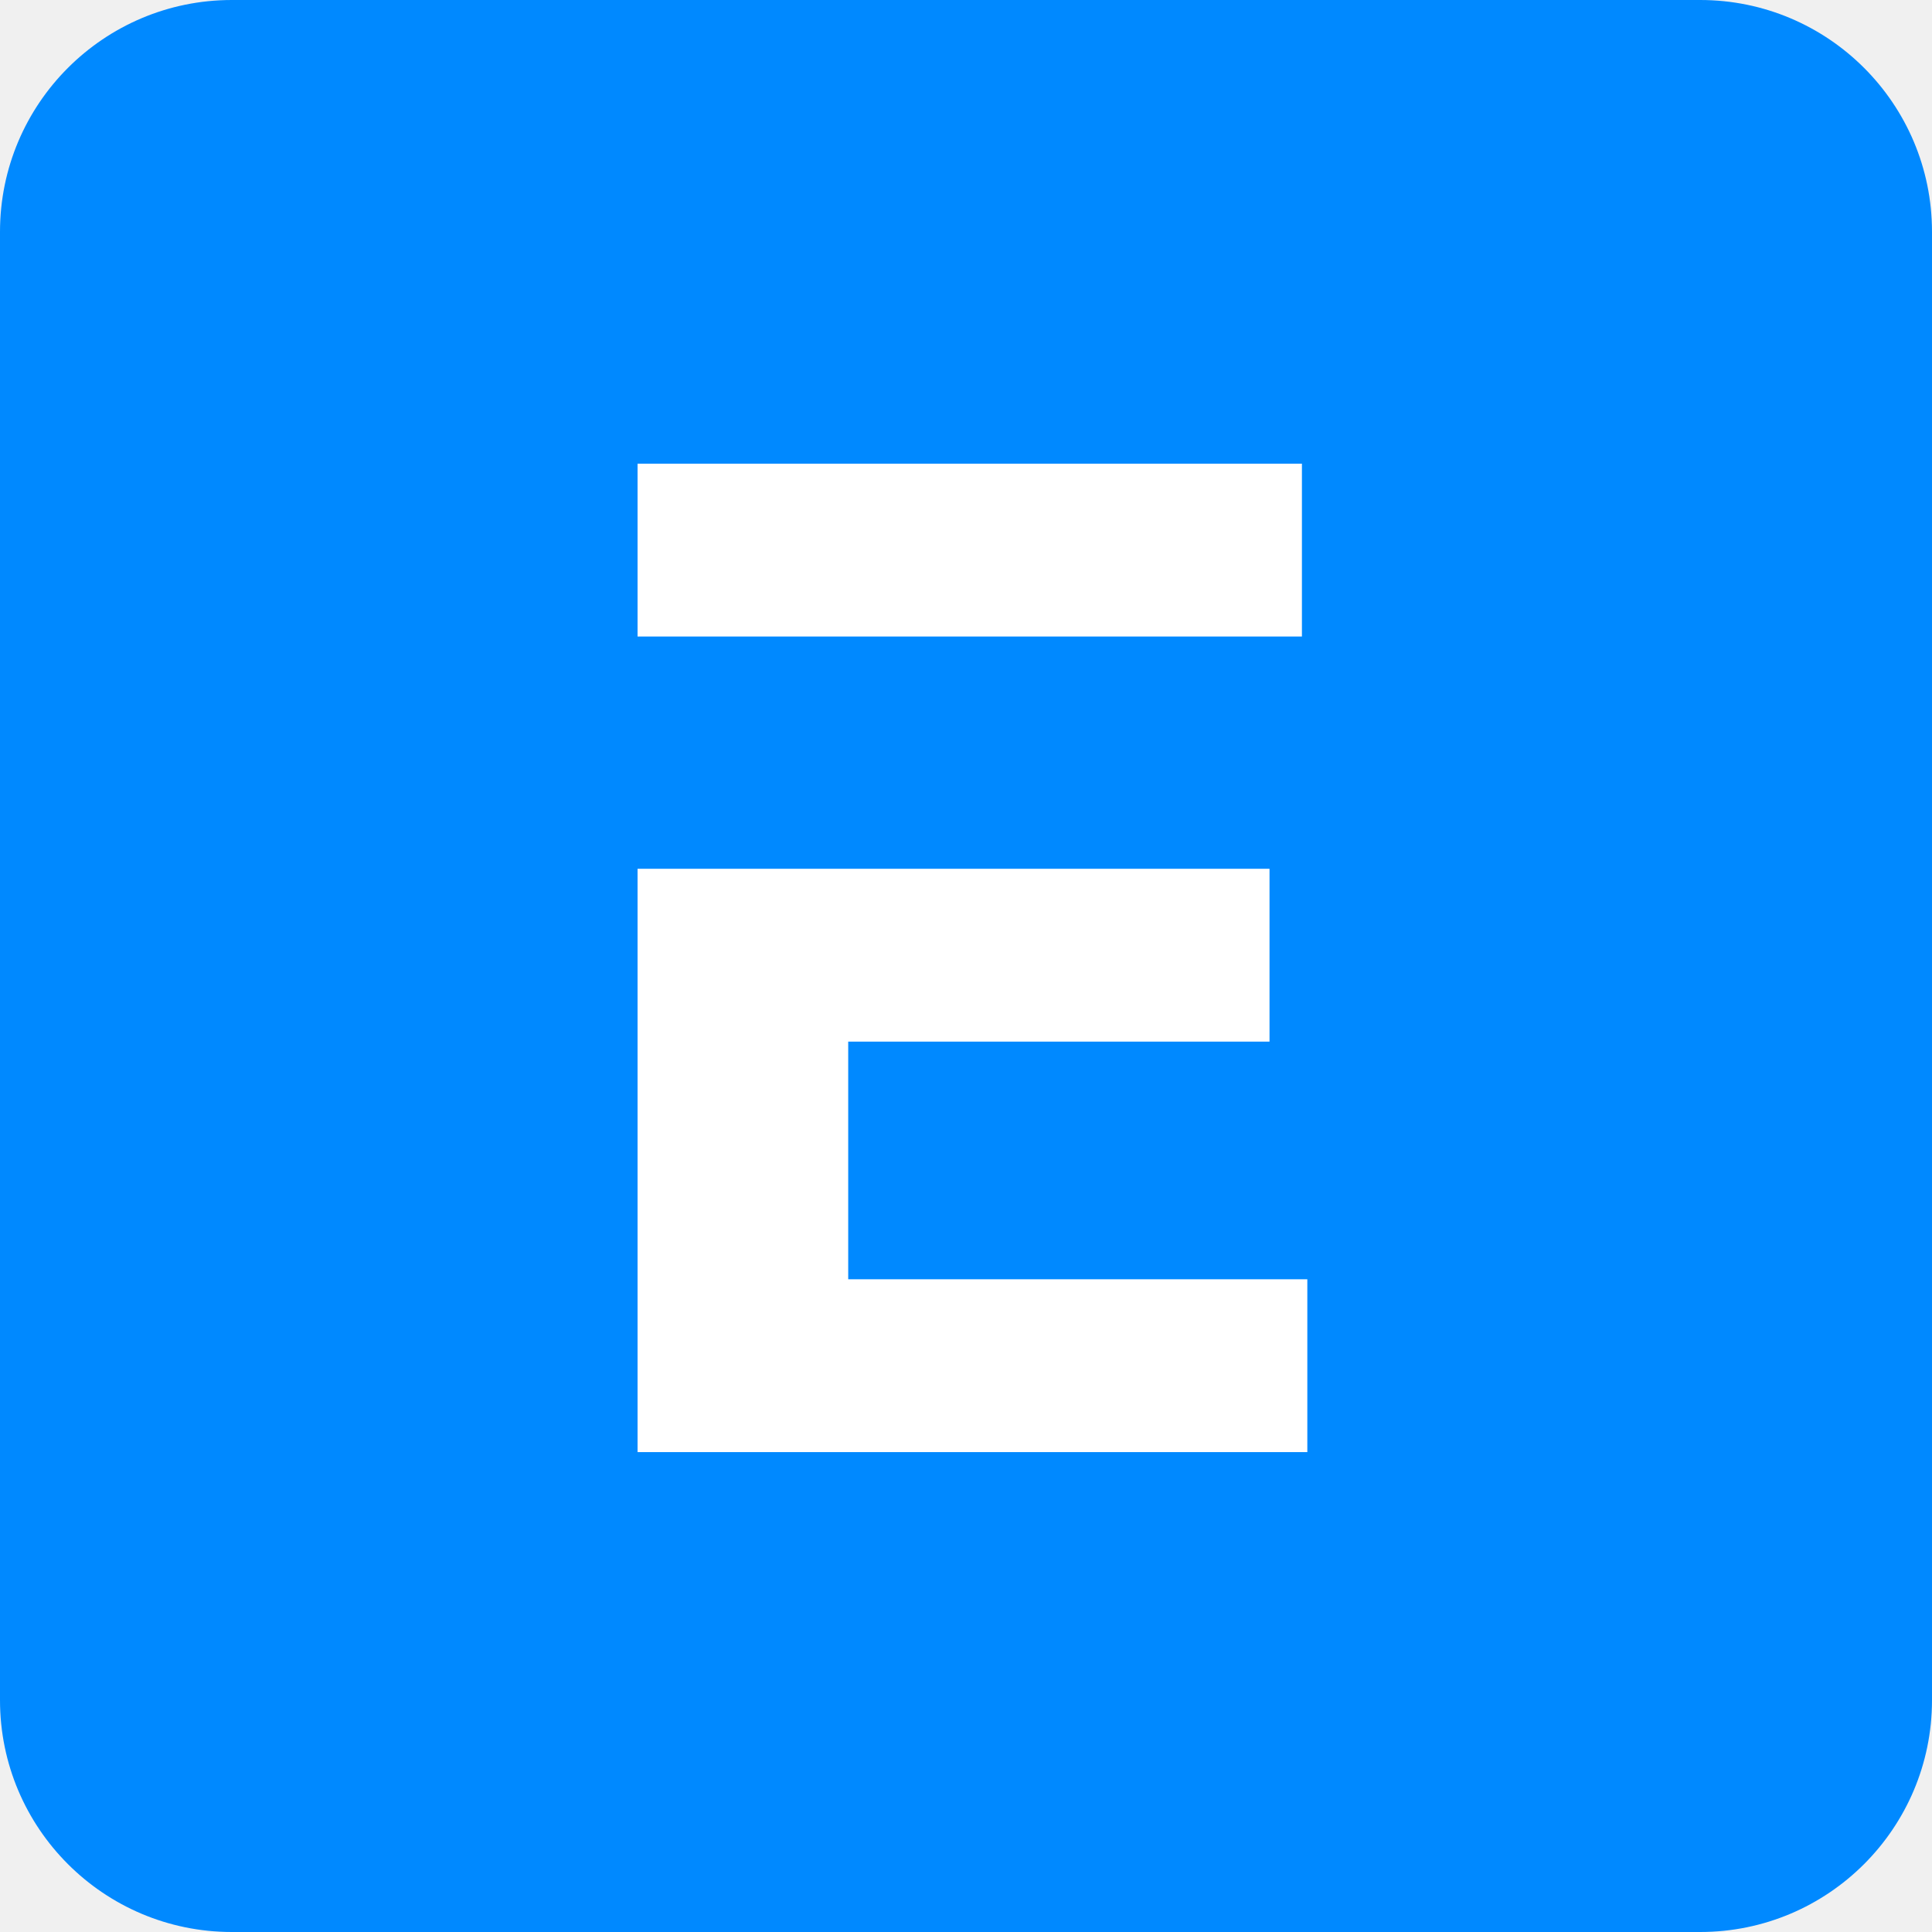
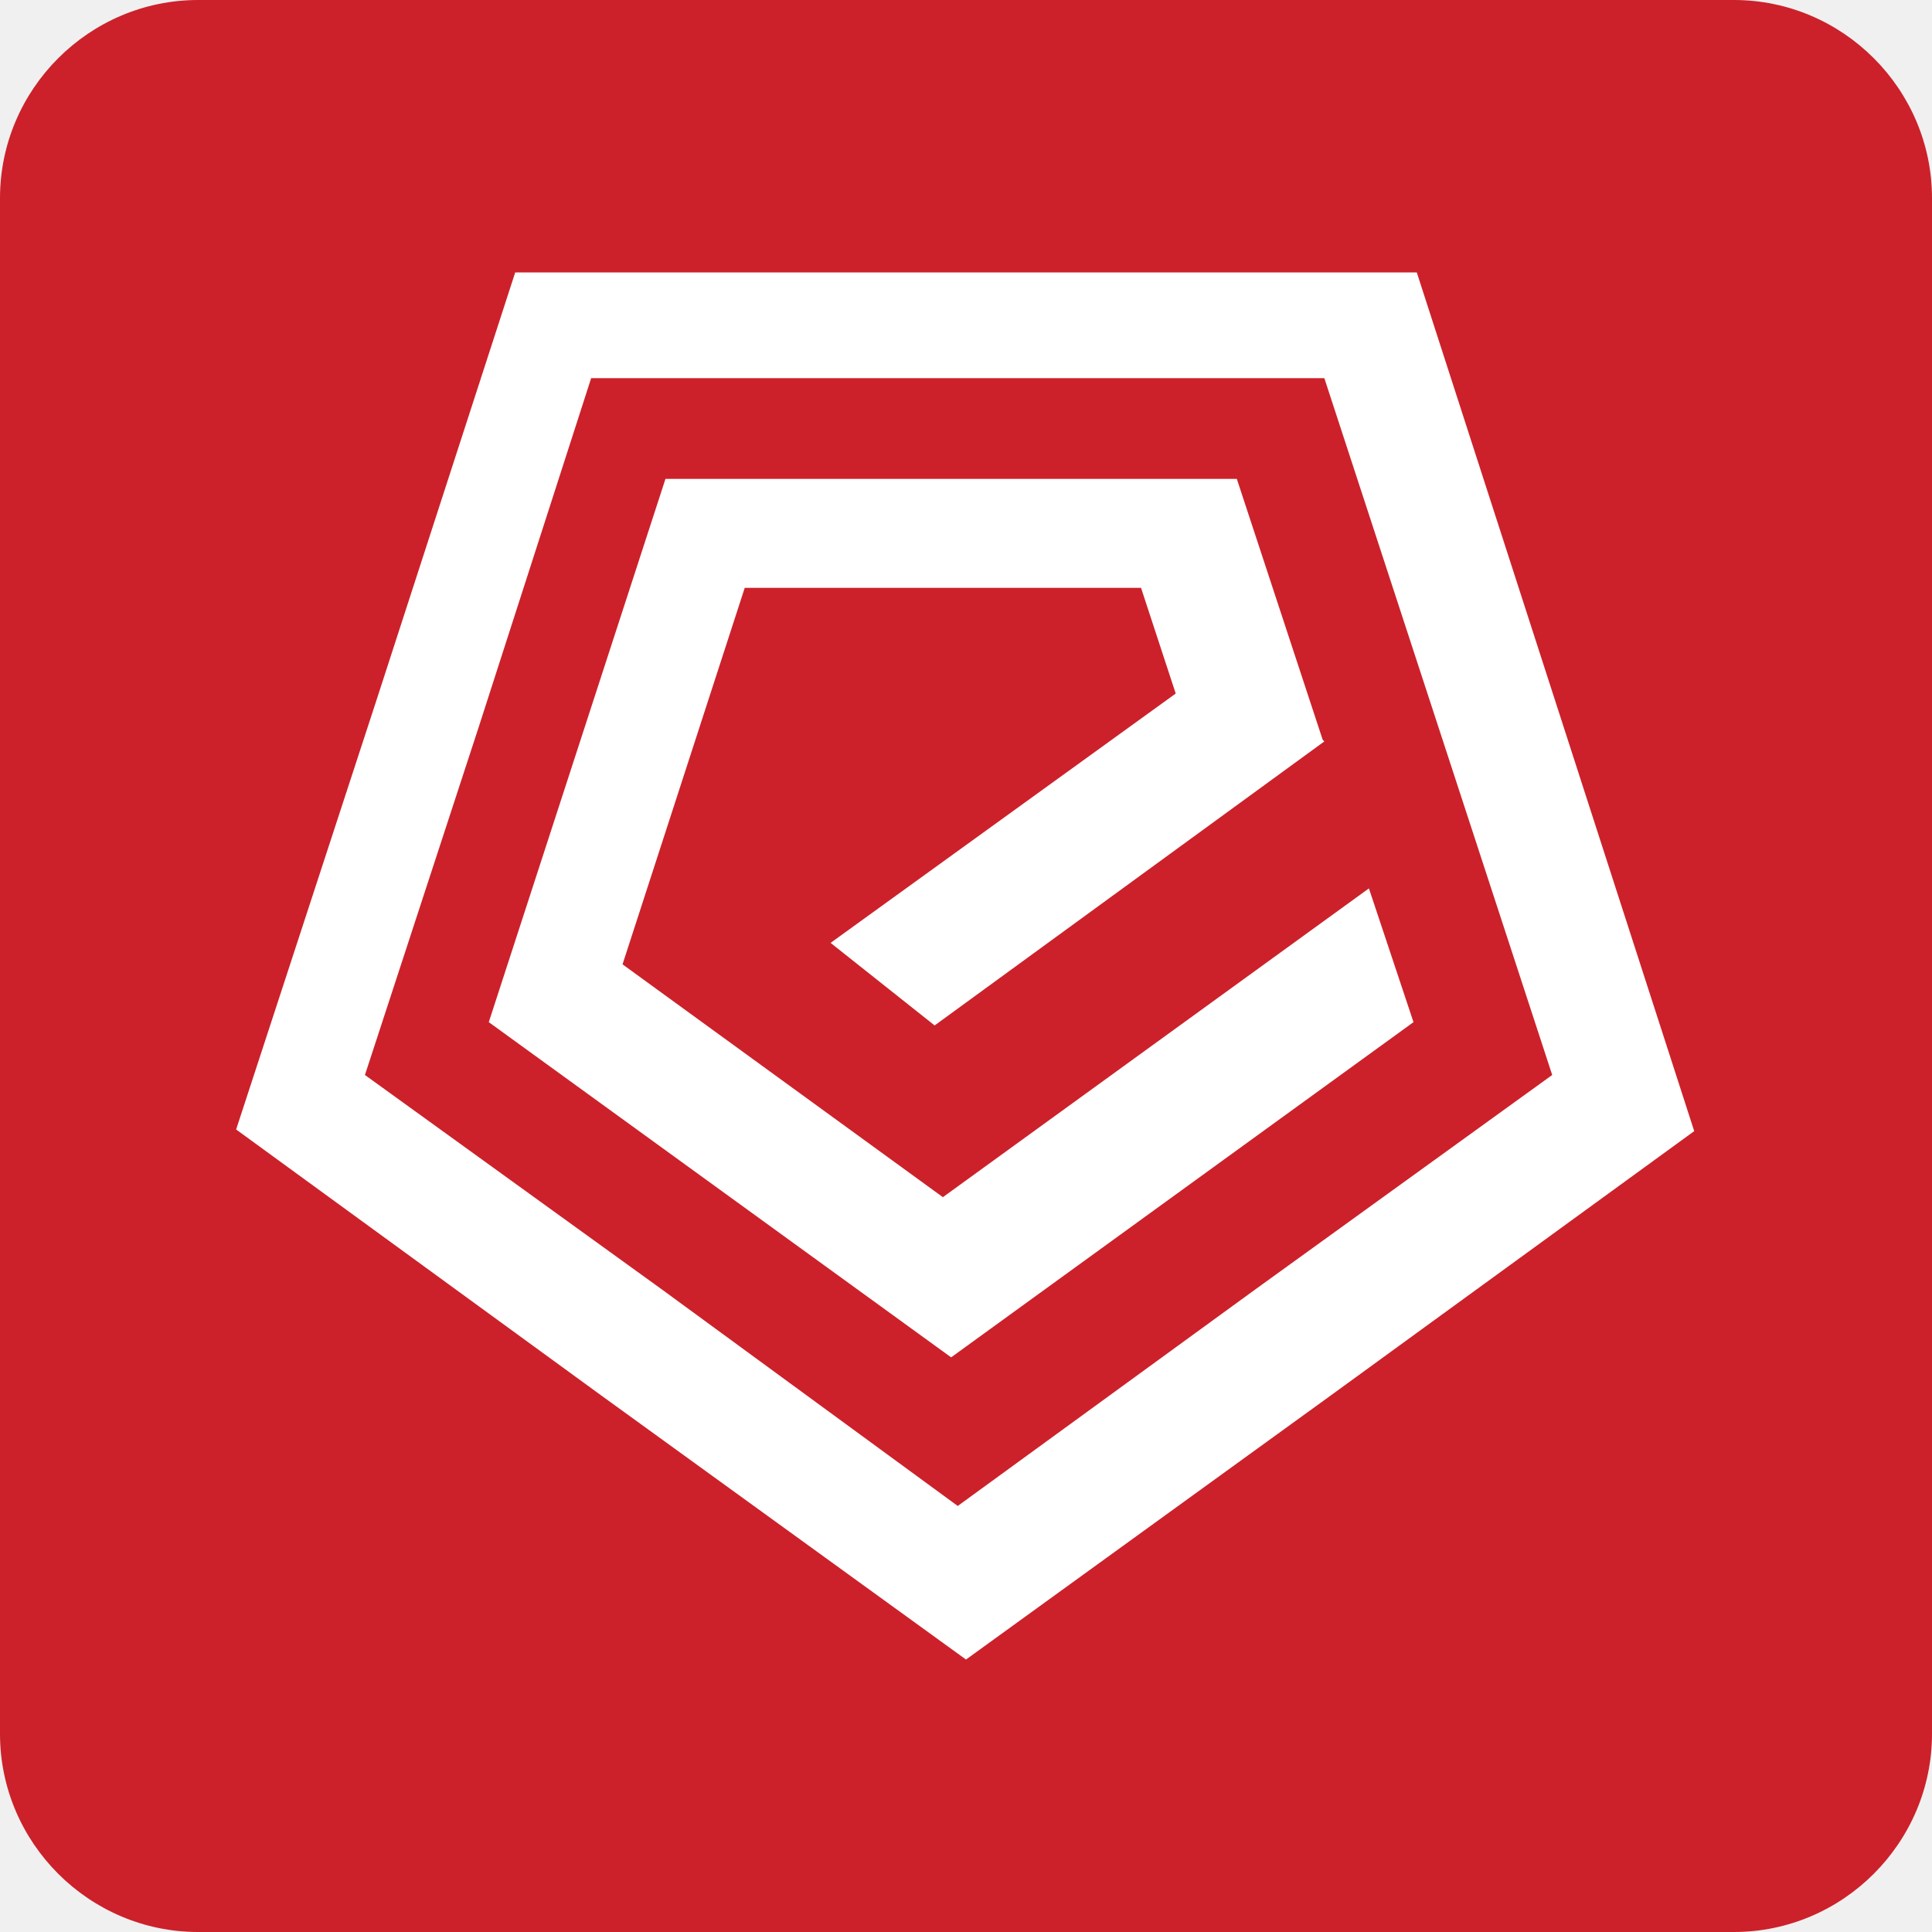
- <svg xmlns="http://www.w3.org/2000/svg" width="100" height="100" viewBox="0 0 100 100" fill="none">
-   <path d="M0 12C0 5.373 5.373 0 12 0H88C94.627 0 100 5.373 100 12V88C100 94.627 94.627 100 88 100H12C5.373 100 0 94.627 0 88V12Z" fill="#0089FF" />
-   <path d="M65.71 32.946H67.387V24H33V32.946H43.903H65.71Z" fill="white" />
-   <path d="M43.903 66.215V53.914H65.71V44.968H43.903H33V75.161H67.667V66.215H43.903Z" fill="white" />
+ <svg xmlns="http://www.w3.org/2000/svg" version="1.1" id="Layer_1" x="0px" y="0px" width="117px" height="117px" viewBox="0 0 117 117" style="enable-background:new 0 0 117 117;" xml:space="preserve">
+   <style type="text/css">
+ 	.st0{fill-rule:evenodd;clip-rule:evenodd;fill:#CC212A;}
+ 	.st1{fill-rule:evenodd;clip-rule:evenodd;fill:#FFFFFF;}
+ </style>
+   <path id="XMLID_6_" class="st0" d="M105,117H12c-6.6,0-12-5.4-12-12V12C0,5.4,5.4,0,12,0h93c6.6,0,12,5.4,12,12v93  C117,111.6,111.6,117,105,117z" />
+   <g id="XMLID_7_">
+     <path id="XMLID_11_" class="st1" d="M31.2,16.5h54.6l8.4,26l8.4,26L80.6,84.5l-22.1,16l-22.1-16L14.3,68.4l8.5-26L31.2,16.5z    M35.8,22.9h44.4L87.1,44L94,65.1L76,78.1L58,91.2L40.1,78.1l-18-13L29,44L35.8,22.9z M35.8,22.9" />
+     <path id="XMLID_8_" class="st1" d="M50.3,57.1l20.9-15.1l-2.1-6.4h-24l-7.4,22.8l19.4,14.1l25.8-18.7l2.7,8.1l-28,20.3l-28-20.3   L40.3,29h34.6l5.2,15.8l0.1,0.1L56.6,62.1L50.3,57.1z M50.3,57.1" />
+   </g>
</svg>
